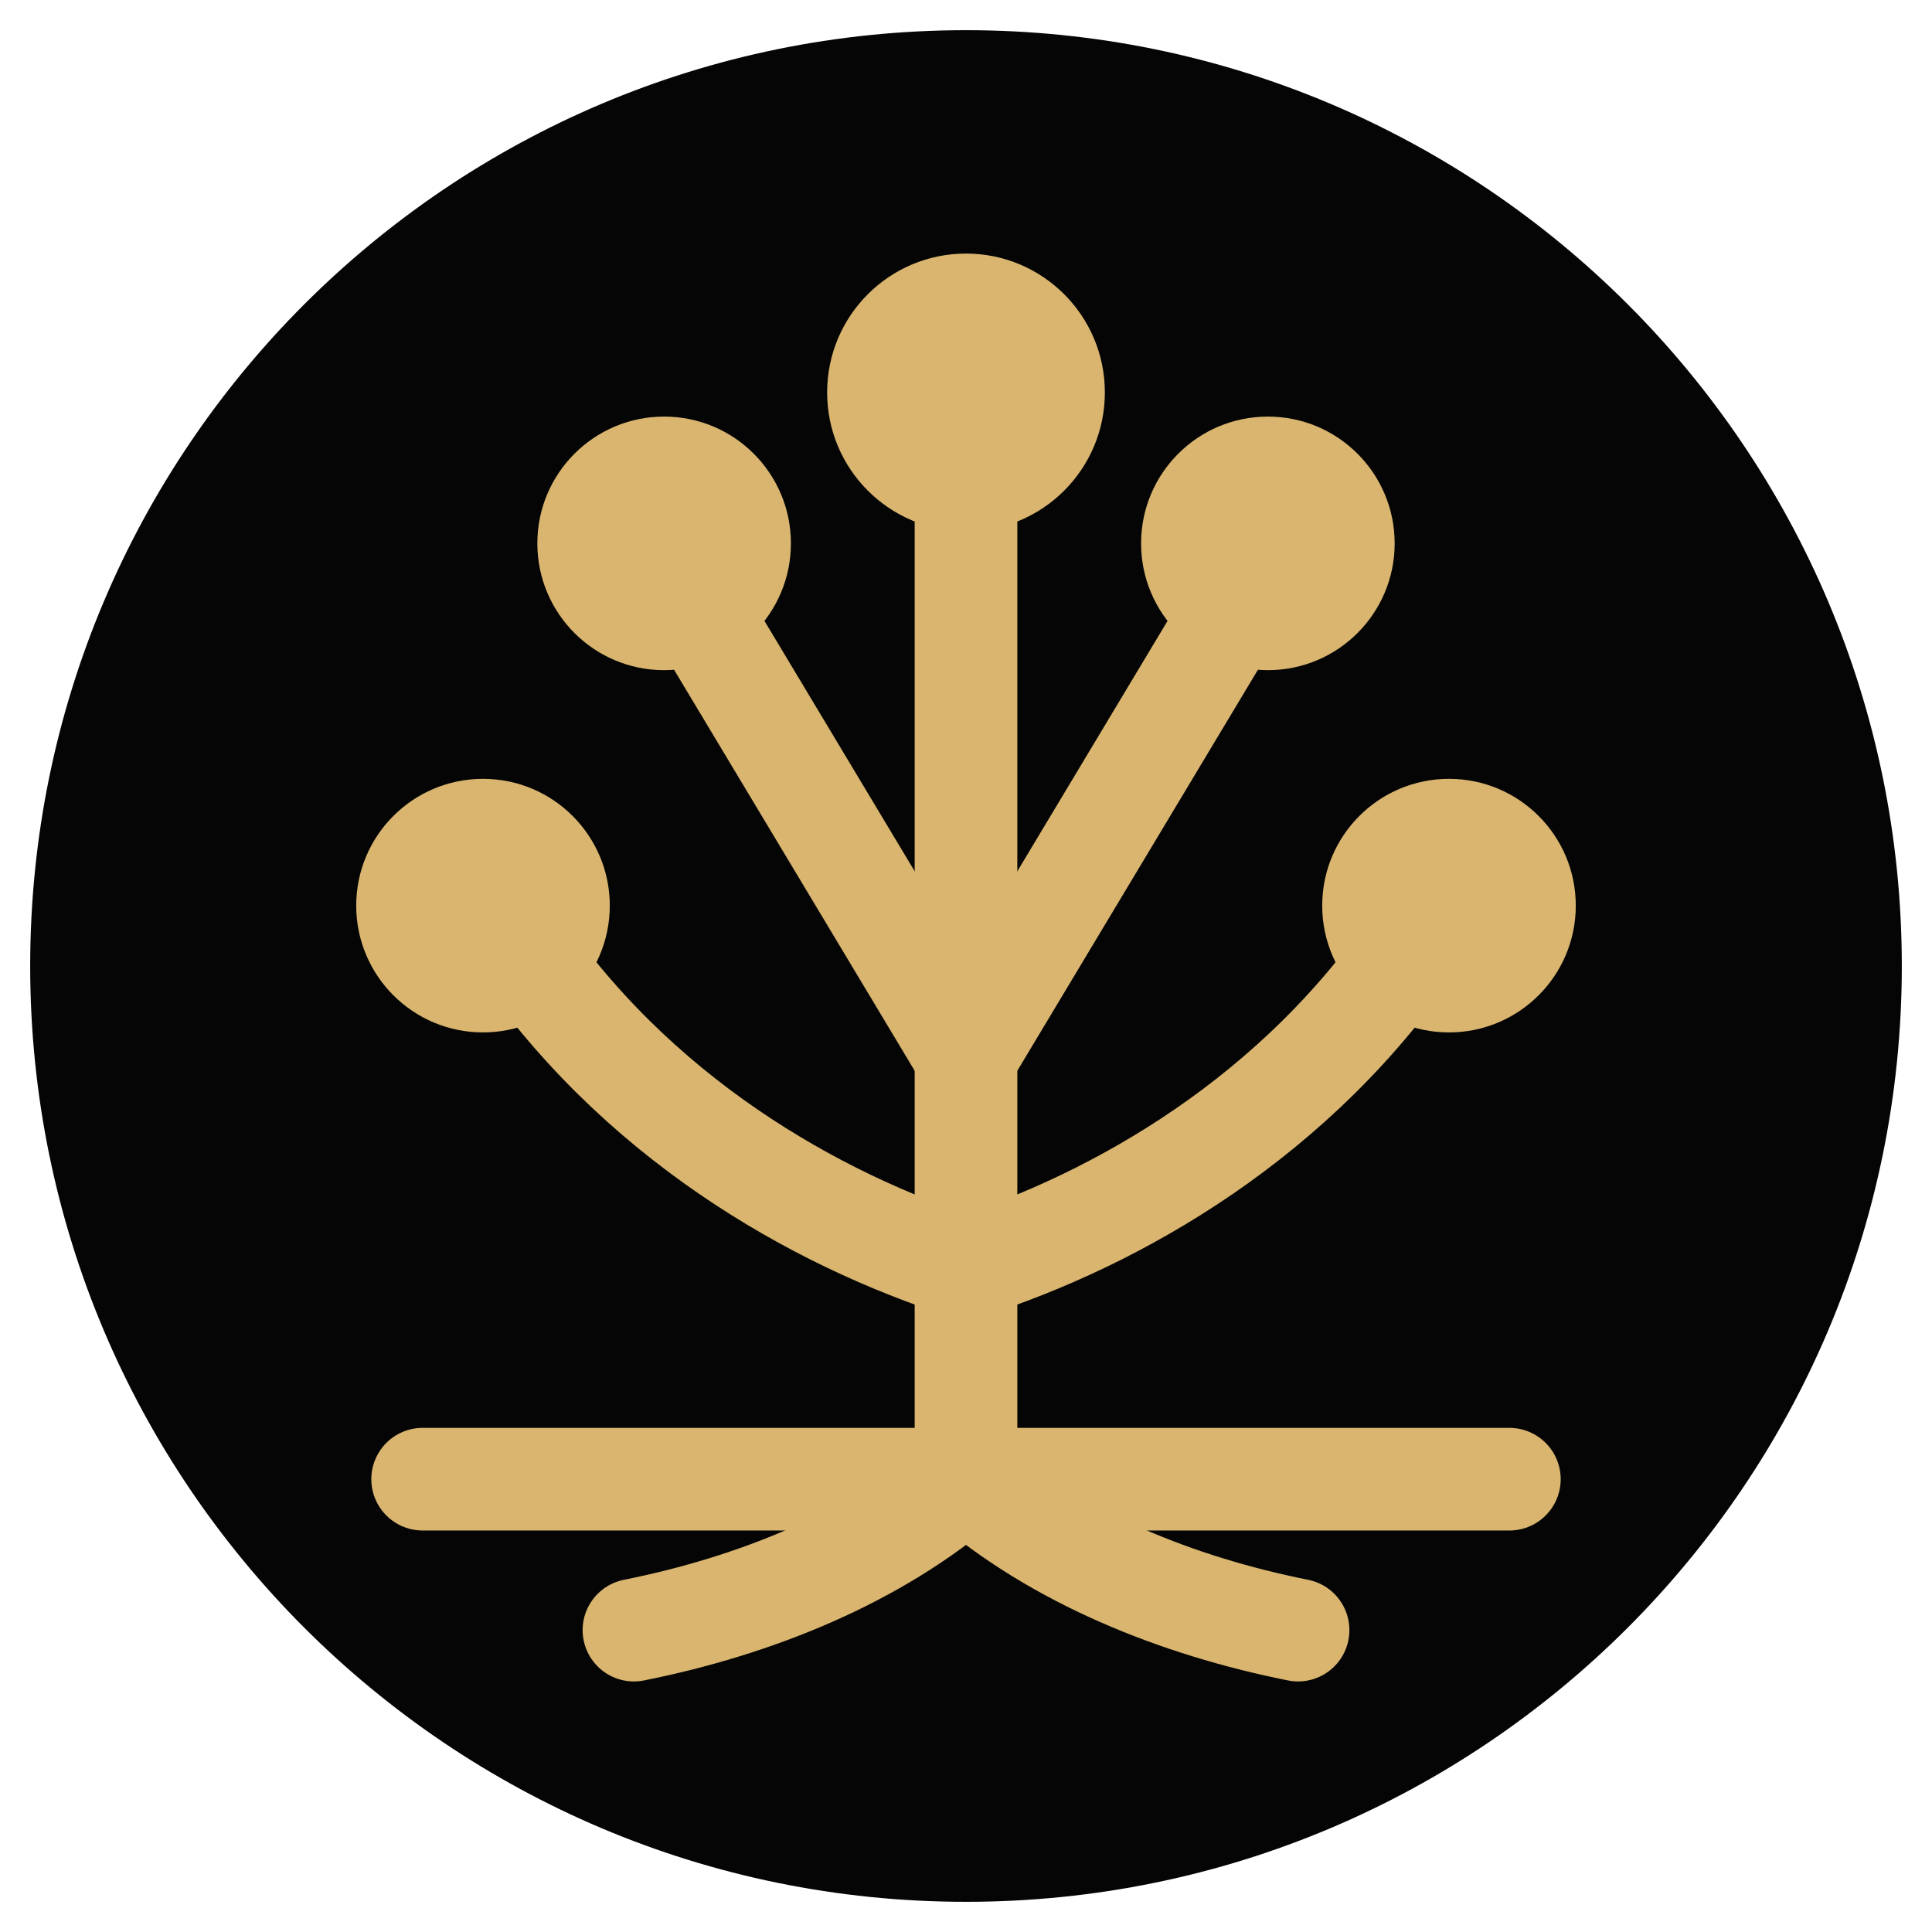
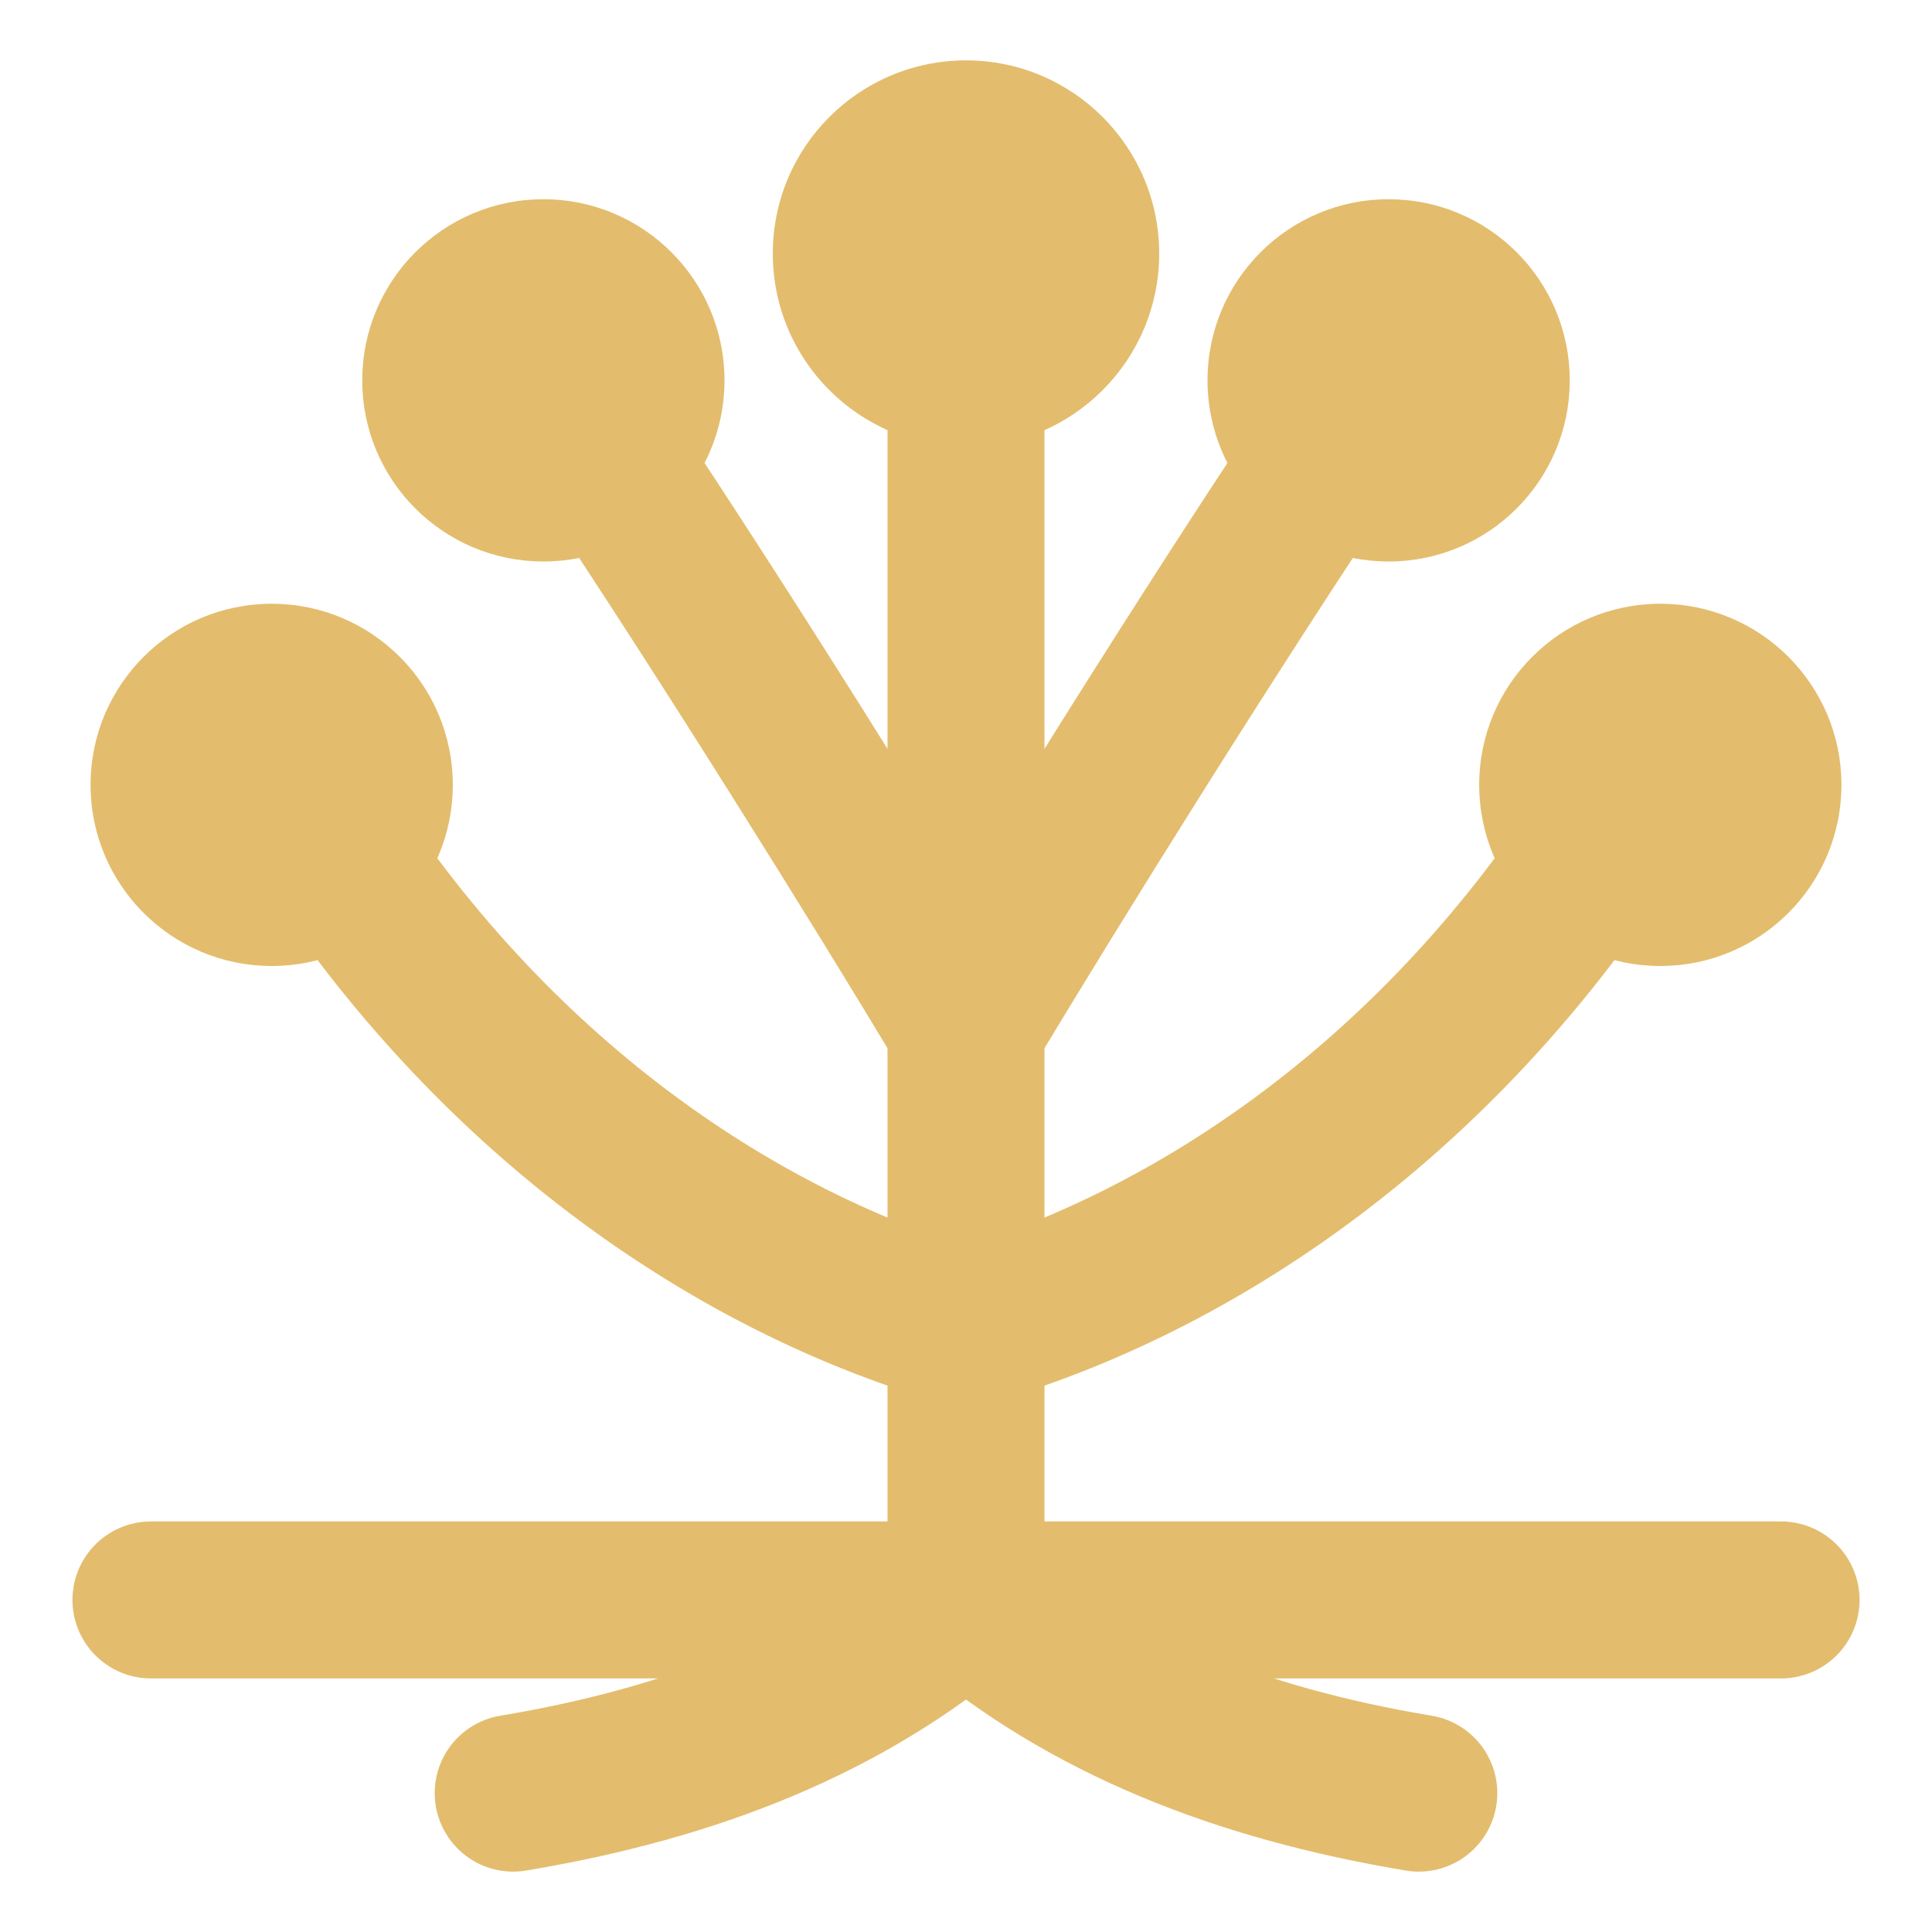
<svg xmlns="http://www.w3.org/2000/svg" viewBox="0 0 32 32">
-   <circle cx="16" cy="16" r="15.5" fill="#050505" />
-   <g fill="none" stroke="#d9b56f" stroke-width="1.7" stroke-linecap="round">
-     <path d="M7 24.5H25" />
-     <path d="M16 24.5V8" />
-     <path d="M16 24.5C14.5 25.8 12.5 26.6 10.5 27M16 24.5C17.5 25.8 19.5 26.6 21.5 27" />
-     <path d="M16 21C13.5 20.2 10.5 18.5 8.5 15.5" />
-     <path d="M16 21C18.5 20.2 21.5 18.5 23.5 15.5" />
-     <path d="M16 17.5C14.8 15.5 13 12.5 11.5 10" />
-     <path d="M16 17.5C17.2 15.5 19 12.5 20.5 10" />
-   </g>
-   <g fill="#d9b56f">
-     <circle cx="16" cy="6.5" r="2.3" />
-     <circle cx="11" cy="9" r="2.1" />
-     <circle cx="21" cy="9" r="2.1" />
-     <circle cx="8" cy="15" r="2.1" />
-     <circle cx="24" cy="15" r="2.1" />
-   </g>
+   <style>
+     .t { stroke: #e3bd6d; fill: none; stroke-width: 2.6; stroke-linecap: round; }
+     .d { fill: #e3bd6d; }
+     @media (prefers-color-scheme: light) { .t { stroke: #9a6a2c; } .d { fill: #9a6a2c; } }
+   </style>
+   <path class="t" d="M2.5 26.5H29.5" />
+   <path class="t" d="M16 26.5V6" />
+   <path class="t" d="M16 26.5C14 28.2 11.5 29.2 8.5 29.7M16 26.5C18 28.2 20.5 29.2 23.5 29.7" />
+   <path class="t" d="M16 22C12.5 21 8.5 18.5 5.5 14" />
+   <path class="t" d="M16 22C19.5 21 23.5 18.5 26.5 14" />
+   <path class="t" d="M16 17C14.5 14.5 12 10.5 10 7.5" />
+   <path class="t" d="M16 17C17.5 14.5 20 10.5 22 7.5" />
+   <circle class="d" cx="16" cy="4.2" r="3.2" />
+   <circle class="d" cx="9" cy="6.3" r="3" />
+   <circle class="d" cx="23" cy="6.3" r="3" />
+   <circle class="d" cx="4.5" cy="13" r="3" />
+   <circle class="d" cx="27.5" cy="13" r="3" />
</svg>
